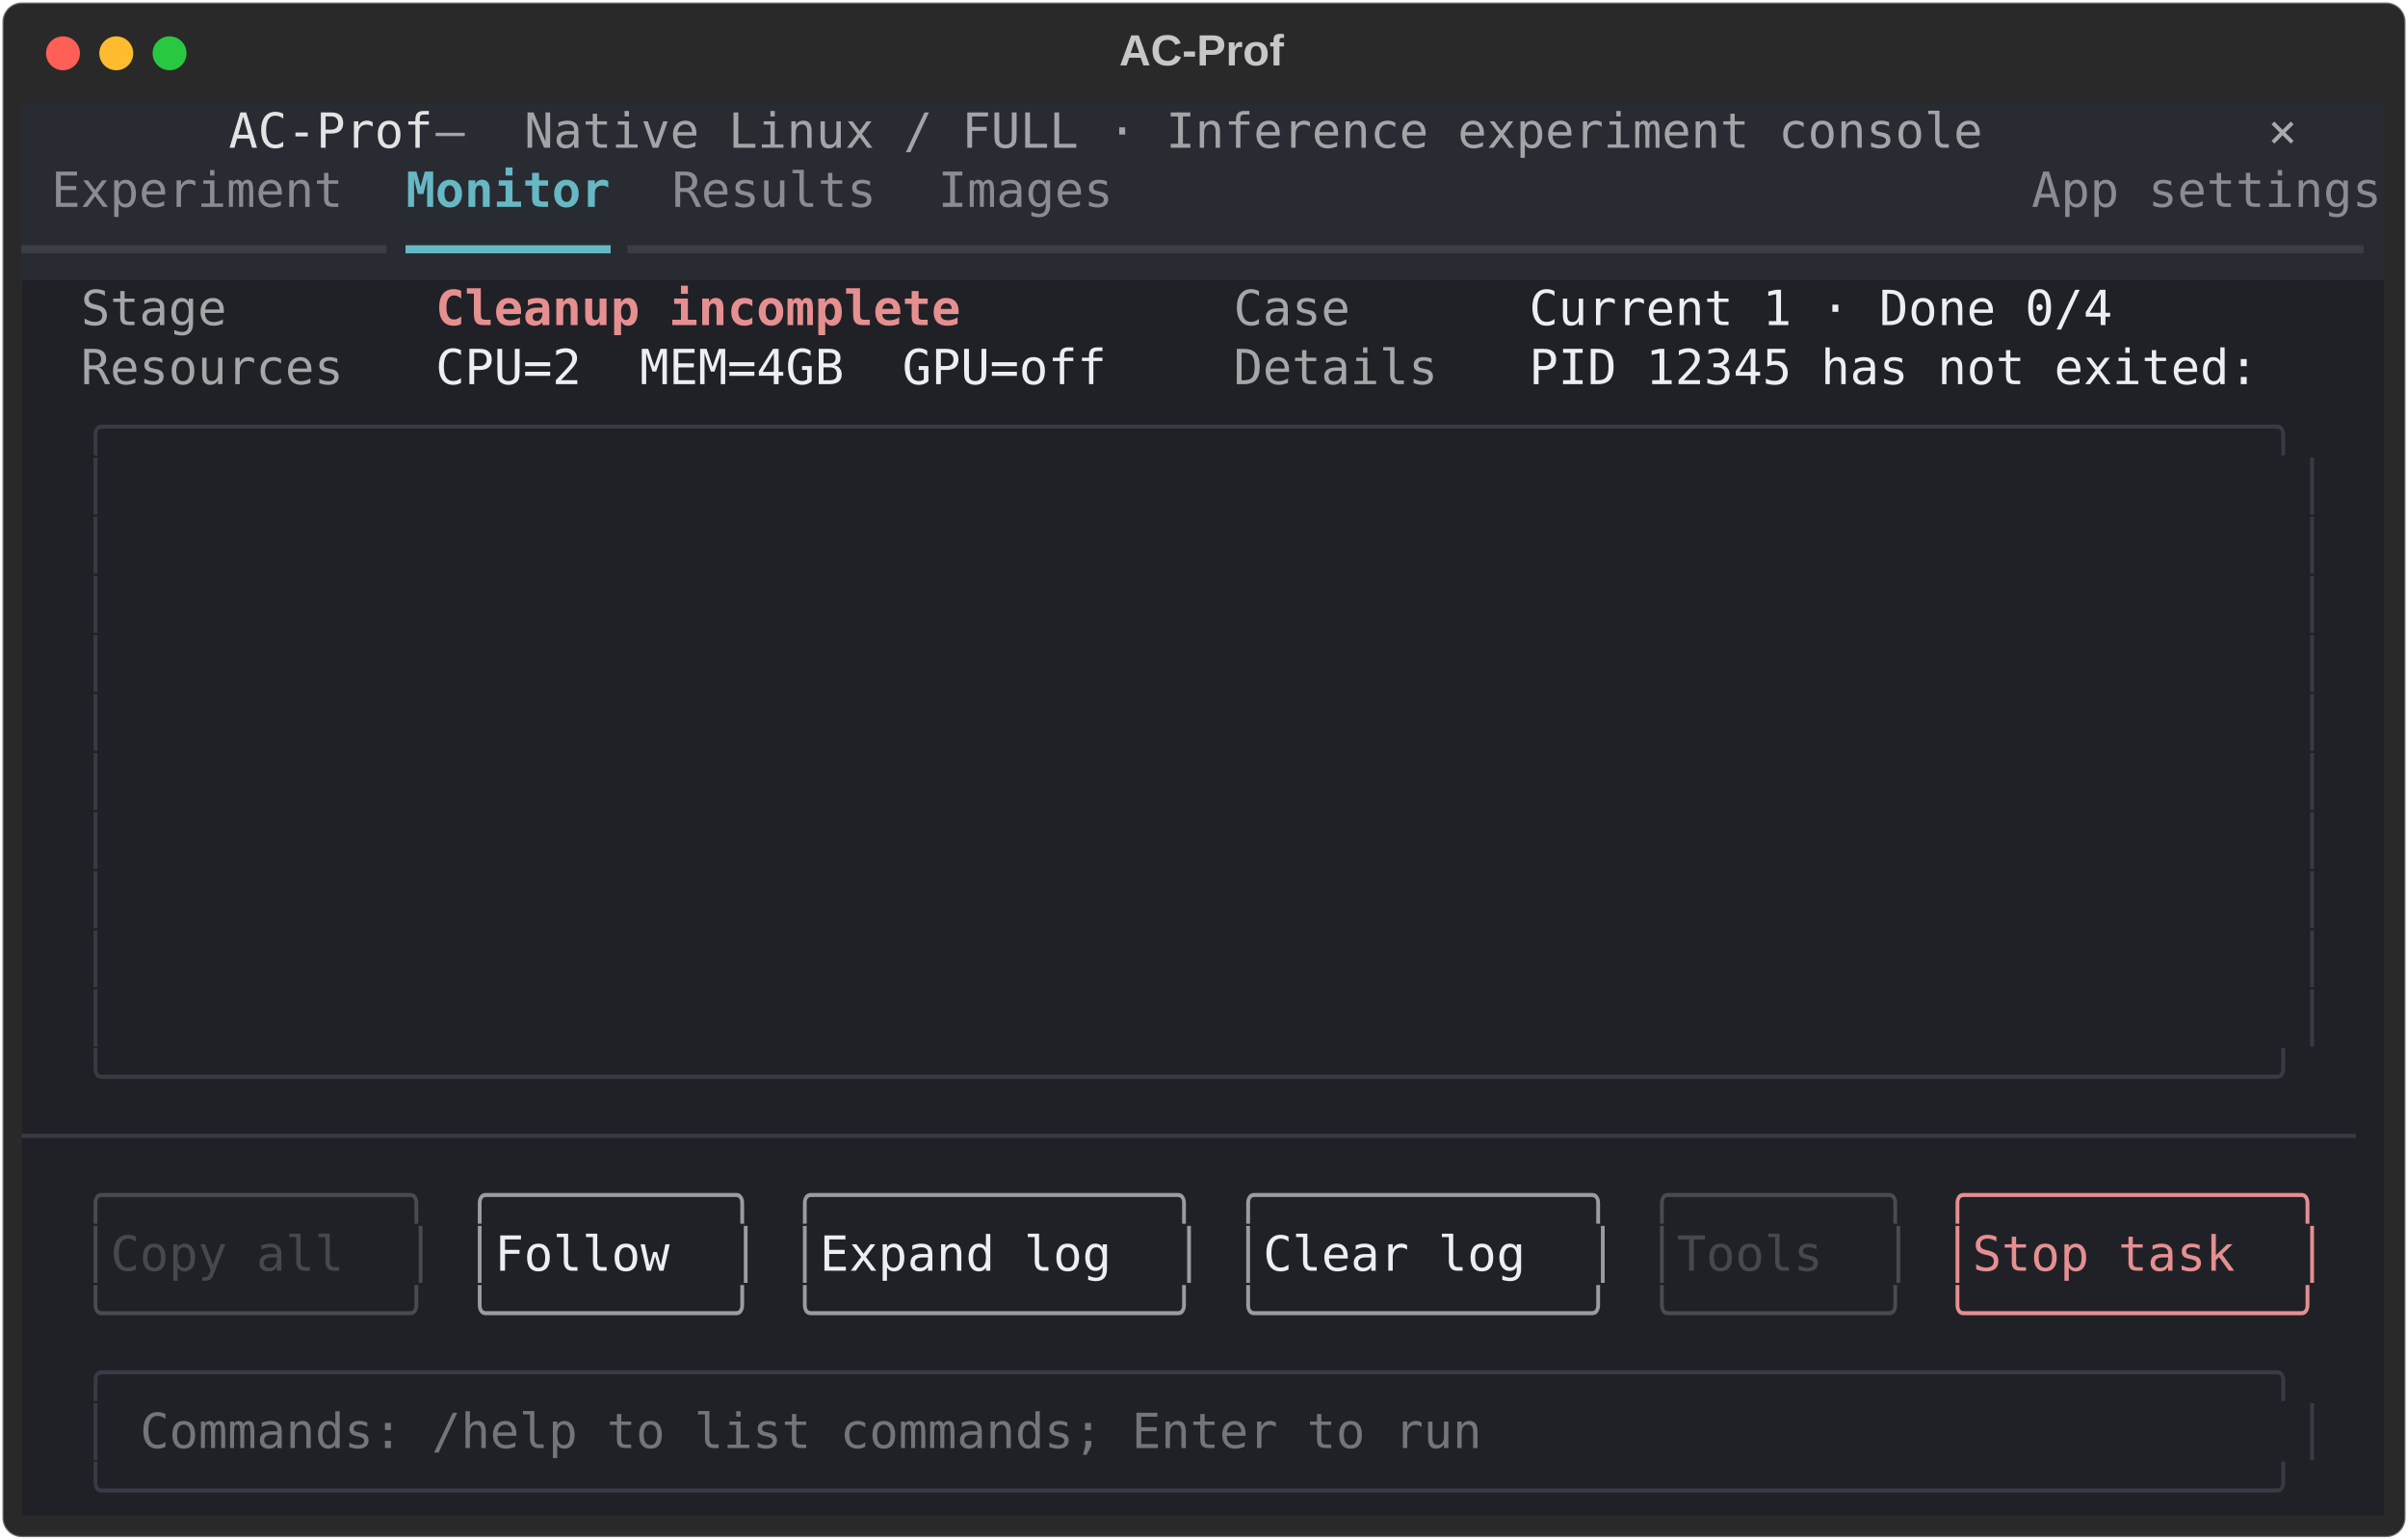
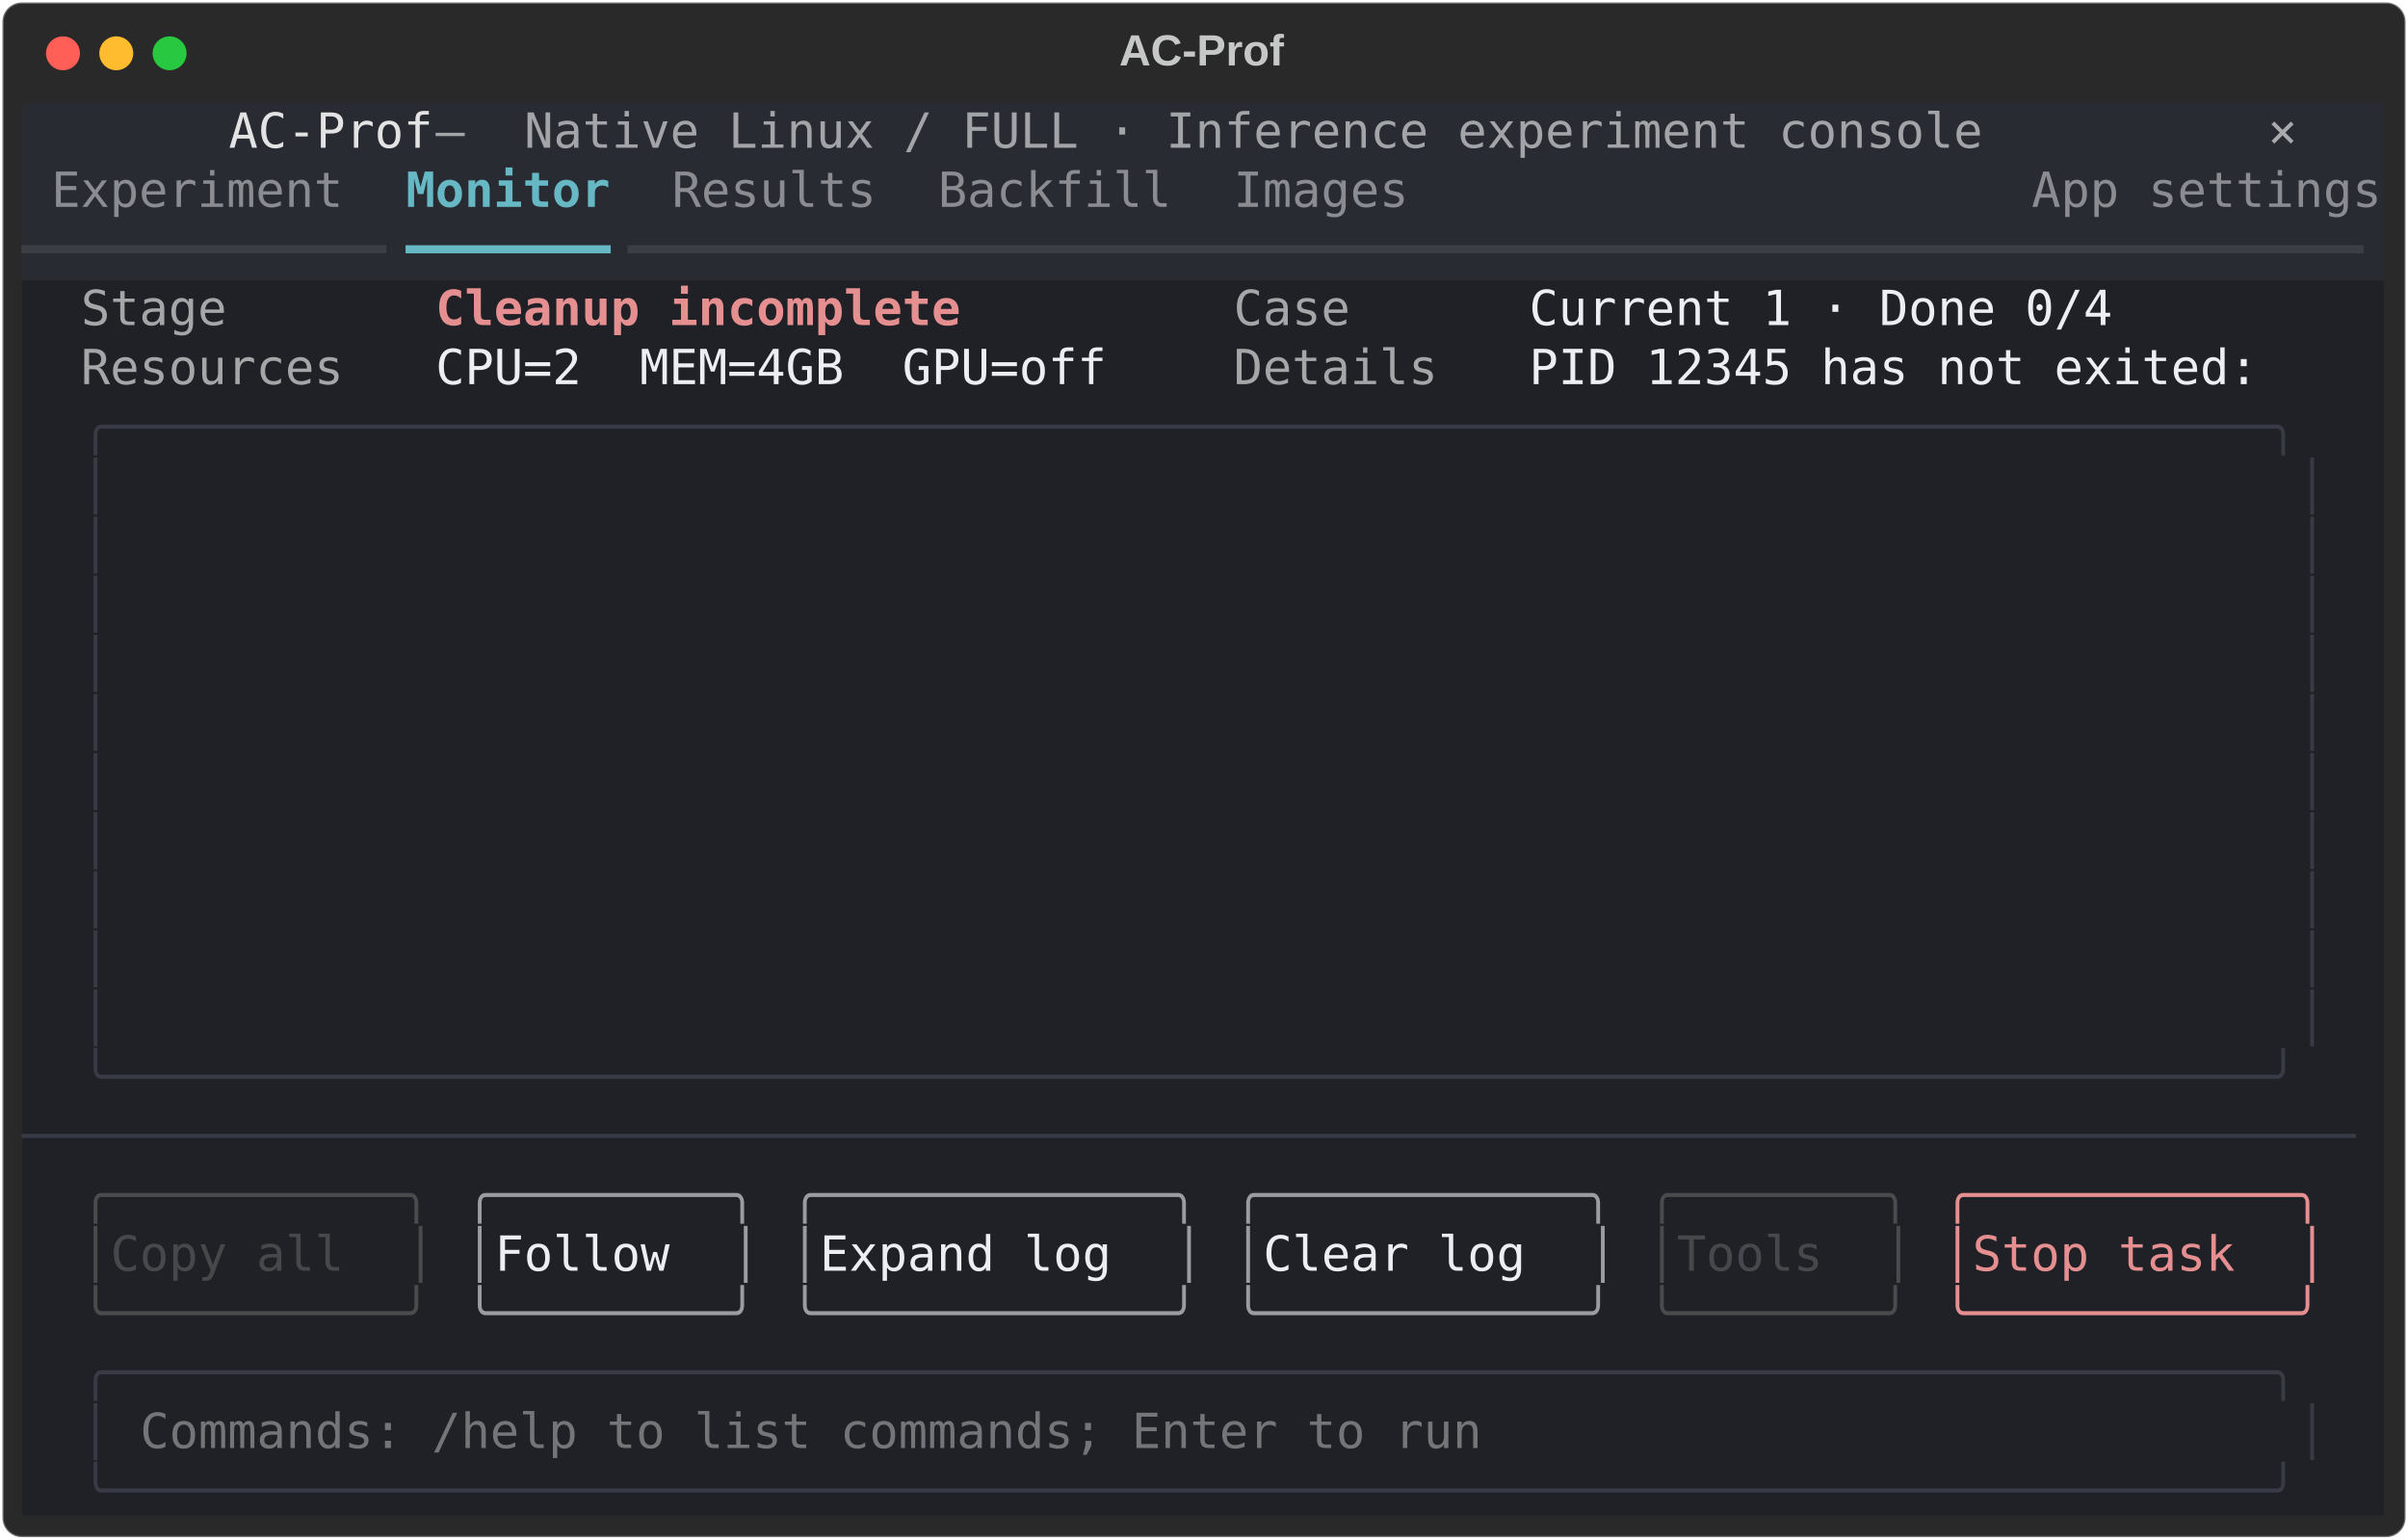
<svg xmlns="http://www.w3.org/2000/svg" class="rich-terminal" viewBox="0 0 994 635.6">
  <style>

    @font-face {
        font-family: "Fira Code";
        src: local("FiraCode-Regular"),
                url("https://cdnjs.cloudflare.com/ajax/libs/firacode/6.2.0/woff2/FiraCode-Regular.woff2") format("woff2"),
                url("https://cdnjs.cloudflare.com/ajax/libs/firacode/6.2.0/woff/FiraCode-Regular.woff") format("woff");
        font-style: normal;
        font-weight: 400;
    }
    @font-face {
        font-family: "Fira Code";
        src: local("FiraCode-Bold"),
                url("https://cdnjs.cloudflare.com/ajax/libs/firacode/6.2.0/woff2/FiraCode-Bold.woff2") format("woff2"),
                url("https://cdnjs.cloudflare.com/ajax/libs/firacode/6.2.0/woff/FiraCode-Bold.woff") format("woff");
        font-style: bold;
        font-weight: 700;
    }

    .terminal-matrix {
        font-family: Fira Code, monospace;
        font-size: 20px;
        line-height: 24.4px;
        font-variant-east-asian: full-width;
    }

    .terminal-title {
        font-size: 18px;
        font-weight: bold;
        font-family: arial;
    }

    .terminal-r1 { fill: #e3e3e4 }
.terminal-r2 { fill: #a3a4a7 }
.terminal-r3 { fill: #c5c8c6 }
.terminal-r4 { fill: #a9aaad }
.terminal-r5 { fill: #8a8c92 }
.terminal-r6 { fill: #66b8c4;font-weight: bold }
.terminal-r7 { fill: #3c3e45 }
.terminal-r8 { fill: #66b8c4 }
.terminal-r9 { fill: #a5a6a8 }
.terminal-r10 { fill: #e68f91;font-weight: bold }
.terminal-r11 { fill: #eceef3 }
.terminal-r12 { fill: #383b45 }
.terminal-r13 { fill: #4a4b4d }
.terminal-r14 { fill: #9a9ca1 }
.terminal-r15 { fill: #e68f91 }
.terminal-r16 { fill: #47484b }
.terminal-r17 { fill: #747578 }
    </style>
  <defs>
    <clipPath id="terminal-clip-terminal">
      <rect x="0" y="0" width="975.0" height="584.6" />
    </clipPath>
    <clipPath id="terminal-line-0">
      <rect x="0" y="1.5" width="976" height="24.65" />
    </clipPath>
    <clipPath id="terminal-line-1">
      <rect x="0" y="25.9" width="976" height="24.65" />
    </clipPath>
    <clipPath id="terminal-line-2">
      <rect x="0" y="50.3" width="976" height="24.65" />
    </clipPath>
    <clipPath id="terminal-line-3">
      <rect x="0" y="74.7" width="976" height="24.65" />
    </clipPath>
    <clipPath id="terminal-line-4">
      <rect x="0" y="99.1" width="976" height="24.65" />
    </clipPath>
    <clipPath id="terminal-line-5">
      <rect x="0" y="123.5" width="976" height="24.65" />
    </clipPath>
    <clipPath id="terminal-line-6">
      <rect x="0" y="147.9" width="976" height="24.65" />
    </clipPath>
    <clipPath id="terminal-line-7">
      <rect x="0" y="172.3" width="976" height="24.65" />
    </clipPath>
    <clipPath id="terminal-line-8">
      <rect x="0" y="196.7" width="976" height="24.65" />
    </clipPath>
    <clipPath id="terminal-line-9">
      <rect x="0" y="221.1" width="976" height="24.65" />
    </clipPath>
    <clipPath id="terminal-line-10">
      <rect x="0" y="245.5" width="976" height="24.65" />
    </clipPath>
    <clipPath id="terminal-line-11">
      <rect x="0" y="269.9" width="976" height="24.65" />
    </clipPath>
    <clipPath id="terminal-line-12">
      <rect x="0" y="294.3" width="976" height="24.65" />
    </clipPath>
    <clipPath id="terminal-line-13">
      <rect x="0" y="318.7" width="976" height="24.65" />
    </clipPath>
    <clipPath id="terminal-line-14">
      <rect x="0" y="343.1" width="976" height="24.65" />
    </clipPath>
    <clipPath id="terminal-line-15">
      <rect x="0" y="367.5" width="976" height="24.65" />
    </clipPath>
    <clipPath id="terminal-line-16">
      <rect x="0" y="391.9" width="976" height="24.65" />
    </clipPath>
    <clipPath id="terminal-line-17">
      <rect x="0" y="416.3" width="976" height="24.65" />
    </clipPath>
    <clipPath id="terminal-line-18">
      <rect x="0" y="440.7" width="976" height="24.65" />
    </clipPath>
    <clipPath id="terminal-line-19">
      <rect x="0" y="465.1" width="976" height="24.65" />
    </clipPath>
    <clipPath id="terminal-line-20">
      <rect x="0" y="489.5" width="976" height="24.65" />
    </clipPath>
    <clipPath id="terminal-line-21">
      <rect x="0" y="513.9" width="976" height="24.65" />
    </clipPath>
    <clipPath id="terminal-line-22">
      <rect x="0" y="538.3" width="976" height="24.65" />
    </clipPath>
  </defs>
  <rect fill="#292929" stroke="rgba(255,255,255,0.35)" stroke-width="1" x="1" y="1" width="992" height="633.6" rx="8" />
  <text class="terminal-title" fill="#c5c8c6" text-anchor="middle" x="496" y="27">AC-Prof</text>
  <g transform="translate(26,22)">
    <circle cx="0" cy="0" r="7" fill="#ff5f57" />
    <circle cx="22" cy="0" r="7" fill="#febc2e" />
    <circle cx="44" cy="0" r="7" fill="#28c840" />
  </g>
  <g transform="translate(9, 41)" clip-path="url(#terminal-clip-terminal)">
    <rect fill="#292b32" x="0" y="1.5" width="85.4" height="24.65" shape-rendering="crispEdges" />
    <rect fill="#292b32" x="85.4" y="1.5" width="85.4" height="24.65" shape-rendering="crispEdges" />
    <rect fill="#292b32" x="170.8" y="1.5" width="36.6" height="24.65" shape-rendering="crispEdges" />
    <rect fill="#292b32" x="207.4" y="1.5" width="610" height="24.65" shape-rendering="crispEdges" />
    <rect fill="#292b32" x="817.4" y="1.5" width="97.6" height="24.65" shape-rendering="crispEdges" />
    <rect fill="#292b32" x="915" y="1.5" width="12.2" height="24.65" shape-rendering="crispEdges" />
    <rect fill="#292b32" x="927.2" y="1.5" width="36.6" height="24.65" shape-rendering="crispEdges" />
    <rect fill="#292b32" x="963.8" y="1.5" width="12.2" height="24.65" shape-rendering="crispEdges" />
    <rect fill="#292b32" x="0" y="25.9" width="12.2" height="24.65" shape-rendering="crispEdges" />
    <rect fill="#292b32" x="12.2" y="25.9" width="122" height="24.65" shape-rendering="crispEdges" />
    <rect fill="#292b32" x="134.2" y="25.9" width="24.4" height="24.65" shape-rendering="crispEdges" />
    <rect fill="#292b32" x="158.6" y="25.9" width="85.4" height="24.65" shape-rendering="crispEdges" />
    <rect fill="#292b32" x="244" y="25.9" width="24.4" height="24.65" shape-rendering="crispEdges" />
    <rect fill="#292b32" x="268.4" y="25.9" width="85.4" height="24.65" shape-rendering="crispEdges" />
    <rect fill="#292b32" x="353.8" y="25.9" width="24.4" height="24.65" shape-rendering="crispEdges" />
-     <rect fill="#292b32" x="378.2" y="25.9" width="73.2" height="24.65" shape-rendering="crispEdges" />
-     <rect fill="#292b32" x="451.4" y="25.9" width="378.2" height="24.65" shape-rendering="crispEdges" />
+     <rect fill="#292b32" x="378.2" y="25.9" width="97.6" height="24.65" shape-rendering="crispEdges" />
+     <rect fill="#292b32" x="475.8" y="25.9" width="24.4" height="24.65" shape-rendering="crispEdges" />
+     <rect fill="#292b32" x="500.2" y="25.9" width="73.2" height="24.65" shape-rendering="crispEdges" />
+     <rect fill="#292b32" x="573.4" y="25.9" width="256.2" height="24.65" shape-rendering="crispEdges" />
    <rect fill="#292b32" x="829.6" y="25.9" width="146.4" height="24.65" shape-rendering="crispEdges" />
    <rect fill="#292b32" x="0" y="50.3" width="158.6" height="24.65" shape-rendering="crispEdges" />
    <rect fill="#292b32" x="158.6" y="50.3" width="85.4" height="24.65" shape-rendering="crispEdges" />
    <rect fill="#292b32" x="244" y="50.3" width="732" height="24.65" shape-rendering="crispEdges" />
    <rect fill="#202126" x="0" y="74.7" width="24.4" height="24.65" shape-rendering="crispEdges" />
    <rect fill="#202126" x="24.4" y="74.7" width="61" height="24.65" shape-rendering="crispEdges" />
    <rect fill="#202126" x="85.4" y="74.7" width="85.4" height="24.65" shape-rendering="crispEdges" />
    <rect fill="#202126" x="170.8" y="74.7" width="219.6" height="24.65" shape-rendering="crispEdges" />
    <rect fill="#202126" x="390.4" y="74.7" width="109.8" height="24.65" shape-rendering="crispEdges" />
    <rect fill="#202126" x="500.2" y="74.7" width="48.8" height="24.65" shape-rendering="crispEdges" />
    <rect fill="#202126" x="549" y="74.7" width="73.2" height="24.65" shape-rendering="crispEdges" />
    <rect fill="#202126" x="622.2" y="74.7" width="244" height="24.65" shape-rendering="crispEdges" />
    <rect fill="#202126" x="866.2" y="74.7" width="109.8" height="24.65" shape-rendering="crispEdges" />
    <rect fill="#202126" x="0" y="99.1" width="24.4" height="24.65" shape-rendering="crispEdges" />
    <rect fill="#202126" x="24.4" y="99.1" width="109.8" height="24.65" shape-rendering="crispEdges" />
    <rect fill="#202126" x="134.2" y="99.1" width="36.6" height="24.65" shape-rendering="crispEdges" />
    <rect fill="#202126" x="170.8" y="99.1" width="280.6" height="24.65" shape-rendering="crispEdges" />
    <rect fill="#202126" x="451.4" y="99.1" width="48.8" height="24.65" shape-rendering="crispEdges" />
    <rect fill="#202126" x="500.2" y="99.1" width="85.4" height="24.65" shape-rendering="crispEdges" />
    <rect fill="#202126" x="585.6" y="99.1" width="36.6" height="24.65" shape-rendering="crispEdges" />
    <rect fill="#202126" x="622.2" y="99.1" width="305" height="24.65" shape-rendering="crispEdges" />
    <rect fill="#202126" x="927.2" y="99.1" width="48.8" height="24.65" shape-rendering="crispEdges" />
    <rect fill="#202126" x="0" y="123.5" width="24.4" height="24.65" shape-rendering="crispEdges" />
    <rect fill="#202126" x="24.4" y="123.5" width="927.2" height="24.65" shape-rendering="crispEdges" />
    <rect fill="#202126" x="951.6" y="123.5" width="24.4" height="24.65" shape-rendering="crispEdges" />
    <rect fill="#202126" x="0" y="147.9" width="24.4" height="24.65" shape-rendering="crispEdges" />
    <rect fill="#202126" x="24.4" y="147.9" width="12.2" height="24.65" shape-rendering="crispEdges" />
    <rect fill="#202126" x="36.6" y="147.9" width="12.2" height="24.65" shape-rendering="crispEdges" />
    <rect fill="#202126" x="48.8" y="147.9" width="878.4" height="24.65" shape-rendering="crispEdges" />
    <rect fill="#202126" x="927.2" y="147.9" width="12.2" height="24.65" shape-rendering="crispEdges" />
    <rect fill="#202126" x="939.4" y="147.9" width="12.2" height="24.65" shape-rendering="crispEdges" />
    <rect fill="#202126" x="951.6" y="147.9" width="24.4" height="24.65" shape-rendering="crispEdges" />
    <rect fill="#202126" x="0" y="172.3" width="24.4" height="24.65" shape-rendering="crispEdges" />
    <rect fill="#202126" x="24.4" y="172.3" width="12.2" height="24.65" shape-rendering="crispEdges" />
    <rect fill="#202126" x="36.6" y="172.3" width="12.2" height="24.65" shape-rendering="crispEdges" />
    <rect fill="#202126" x="48.8" y="172.3" width="878.4" height="24.65" shape-rendering="crispEdges" />
    <rect fill="#202126" x="927.2" y="172.3" width="12.2" height="24.65" shape-rendering="crispEdges" />
    <rect fill="#202126" x="939.4" y="172.3" width="12.2" height="24.65" shape-rendering="crispEdges" />
    <rect fill="#202126" x="951.6" y="172.3" width="24.4" height="24.65" shape-rendering="crispEdges" />
    <rect fill="#202126" x="0" y="196.7" width="24.4" height="24.65" shape-rendering="crispEdges" />
    <rect fill="#202126" x="24.4" y="196.7" width="12.2" height="24.65" shape-rendering="crispEdges" />
    <rect fill="#202126" x="36.6" y="196.7" width="12.2" height="24.65" shape-rendering="crispEdges" />
    <rect fill="#202126" x="48.8" y="196.7" width="878.4" height="24.65" shape-rendering="crispEdges" />
    <rect fill="#202126" x="927.2" y="196.7" width="12.2" height="24.65" shape-rendering="crispEdges" />
    <rect fill="#202126" x="939.4" y="196.7" width="12.2" height="24.65" shape-rendering="crispEdges" />
    <rect fill="#202126" x="951.6" y="196.7" width="24.4" height="24.65" shape-rendering="crispEdges" />
    <rect fill="#202126" x="0" y="221.1" width="24.4" height="24.65" shape-rendering="crispEdges" />
    <rect fill="#202126" x="24.4" y="221.1" width="12.2" height="24.65" shape-rendering="crispEdges" />
    <rect fill="#202126" x="36.6" y="221.1" width="12.2" height="24.65" shape-rendering="crispEdges" />
    <rect fill="#202126" x="48.8" y="221.1" width="878.4" height="24.65" shape-rendering="crispEdges" />
    <rect fill="#202126" x="927.2" y="221.1" width="12.2" height="24.65" shape-rendering="crispEdges" />
    <rect fill="#202126" x="939.4" y="221.1" width="12.2" height="24.65" shape-rendering="crispEdges" />
    <rect fill="#202126" x="951.6" y="221.1" width="24.4" height="24.65" shape-rendering="crispEdges" />
    <rect fill="#202126" x="0" y="245.5" width="24.4" height="24.65" shape-rendering="crispEdges" />
    <rect fill="#202126" x="24.4" y="245.5" width="12.2" height="24.65" shape-rendering="crispEdges" />
    <rect fill="#202126" x="36.6" y="245.5" width="12.2" height="24.65" shape-rendering="crispEdges" />
    <rect fill="#202126" x="48.8" y="245.5" width="878.4" height="24.65" shape-rendering="crispEdges" />
    <rect fill="#202126" x="927.2" y="245.5" width="12.2" height="24.65" shape-rendering="crispEdges" />
    <rect fill="#202126" x="939.4" y="245.5" width="12.2" height="24.65" shape-rendering="crispEdges" />
    <rect fill="#202126" x="951.6" y="245.5" width="24.4" height="24.65" shape-rendering="crispEdges" />
    <rect fill="#202126" x="0" y="269.9" width="24.4" height="24.65" shape-rendering="crispEdges" />
    <rect fill="#202126" x="24.4" y="269.9" width="12.2" height="24.65" shape-rendering="crispEdges" />
    <rect fill="#202126" x="36.6" y="269.9" width="12.2" height="24.65" shape-rendering="crispEdges" />
    <rect fill="#202126" x="48.8" y="269.9" width="878.4" height="24.65" shape-rendering="crispEdges" />
    <rect fill="#202126" x="927.2" y="269.9" width="12.2" height="24.65" shape-rendering="crispEdges" />
    <rect fill="#202126" x="939.4" y="269.9" width="12.2" height="24.65" shape-rendering="crispEdges" />
    <rect fill="#202126" x="951.6" y="269.9" width="24.4" height="24.65" shape-rendering="crispEdges" />
    <rect fill="#202126" x="0" y="294.3" width="24.4" height="24.65" shape-rendering="crispEdges" />
    <rect fill="#202126" x="24.4" y="294.3" width="12.2" height="24.65" shape-rendering="crispEdges" />
    <rect fill="#202126" x="36.6" y="294.3" width="12.2" height="24.65" shape-rendering="crispEdges" />
    <rect fill="#202126" x="48.8" y="294.3" width="878.4" height="24.65" shape-rendering="crispEdges" />
    <rect fill="#202126" x="927.2" y="294.3" width="12.2" height="24.65" shape-rendering="crispEdges" />
    <rect fill="#202126" x="939.4" y="294.3" width="12.2" height="24.65" shape-rendering="crispEdges" />
    <rect fill="#202126" x="951.6" y="294.3" width="24.4" height="24.65" shape-rendering="crispEdges" />
    <rect fill="#202126" x="0" y="318.7" width="24.4" height="24.65" shape-rendering="crispEdges" />
    <rect fill="#202126" x="24.4" y="318.7" width="12.2" height="24.65" shape-rendering="crispEdges" />
    <rect fill="#202126" x="36.6" y="318.7" width="12.2" height="24.65" shape-rendering="crispEdges" />
    <rect fill="#202126" x="48.8" y="318.7" width="878.4" height="24.65" shape-rendering="crispEdges" />
    <rect fill="#202126" x="927.2" y="318.7" width="12.2" height="24.65" shape-rendering="crispEdges" />
    <rect fill="#202126" x="939.4" y="318.7" width="12.2" height="24.65" shape-rendering="crispEdges" />
    <rect fill="#202126" x="951.6" y="318.7" width="24.4" height="24.65" shape-rendering="crispEdges" />
    <rect fill="#202126" x="0" y="343.1" width="24.4" height="24.65" shape-rendering="crispEdges" />
    <rect fill="#202126" x="24.4" y="343.1" width="12.2" height="24.65" shape-rendering="crispEdges" />
    <rect fill="#202126" x="36.6" y="343.1" width="12.2" height="24.65" shape-rendering="crispEdges" />
    <rect fill="#202126" x="48.8" y="343.1" width="878.4" height="24.65" shape-rendering="crispEdges" />
    <rect fill="#202126" x="927.2" y="343.1" width="12.2" height="24.65" shape-rendering="crispEdges" />
    <rect fill="#202126" x="939.4" y="343.1" width="12.2" height="24.65" shape-rendering="crispEdges" />
    <rect fill="#202126" x="951.6" y="343.1" width="24.4" height="24.65" shape-rendering="crispEdges" />
    <rect fill="#202126" x="0" y="367.5" width="24.4" height="24.65" shape-rendering="crispEdges" />
    <rect fill="#202126" x="24.4" y="367.5" width="12.2" height="24.65" shape-rendering="crispEdges" />
    <rect fill="#202126" x="36.6" y="367.5" width="12.2" height="24.65" shape-rendering="crispEdges" />
    <rect fill="#202126" x="48.8" y="367.5" width="878.4" height="24.65" shape-rendering="crispEdges" />
    <rect fill="#202126" x="927.2" y="367.5" width="12.2" height="24.65" shape-rendering="crispEdges" />
    <rect fill="#202126" x="939.4" y="367.5" width="12.2" height="24.65" shape-rendering="crispEdges" />
    <rect fill="#202126" x="951.6" y="367.5" width="24.4" height="24.65" shape-rendering="crispEdges" />
    <rect fill="#202126" x="0" y="391.9" width="24.4" height="24.65" shape-rendering="crispEdges" />
    <rect fill="#202126" x="24.4" y="391.9" width="927.2" height="24.65" shape-rendering="crispEdges" />
    <rect fill="#202126" x="951.6" y="391.9" width="24.4" height="24.65" shape-rendering="crispEdges" />
    <rect fill="#202126" x="0" y="416.3" width="976" height="24.65" shape-rendering="crispEdges" />
    <rect fill="#202126" x="0" y="440.7" width="24.4" height="24.65" shape-rendering="crispEdges" />
    <rect fill="#202126" x="24.4" y="440.7" width="146.4" height="24.65" shape-rendering="crispEdges" />
    <rect fill="#202126" x="170.8" y="440.7" width="12.2" height="24.65" shape-rendering="crispEdges" />
    <rect fill="#202126" x="183" y="440.7" width="122" height="24.65" shape-rendering="crispEdges" />
    <rect fill="#202126" x="305" y="440.7" width="12.2" height="24.65" shape-rendering="crispEdges" />
    <rect fill="#202126" x="317.2" y="440.7" width="170.8" height="24.65" shape-rendering="crispEdges" />
    <rect fill="#202126" x="488" y="440.7" width="12.2" height="24.65" shape-rendering="crispEdges" />
    <rect fill="#202126" x="500.2" y="440.7" width="158.6" height="24.65" shape-rendering="crispEdges" />
    <rect fill="#202126" x="658.8" y="440.7" width="12.2" height="24.65" shape-rendering="crispEdges" />
    <rect fill="#202126" x="671" y="440.7" width="109.8" height="24.65" shape-rendering="crispEdges" />
    <rect fill="#202126" x="780.8" y="440.7" width="12.2" height="24.65" shape-rendering="crispEdges" />
    <rect fill="#202126" x="793" y="440.7" width="158.6" height="24.65" shape-rendering="crispEdges" />
    <rect fill="#202126" x="951.6" y="440.7" width="24.4" height="24.65" shape-rendering="crispEdges" />
    <rect fill="#202126" x="0" y="465.1" width="24.4" height="24.65" shape-rendering="crispEdges" />
    <rect fill="#202126" x="24.4" y="465.1" width="12.2" height="24.65" shape-rendering="crispEdges" />
    <rect fill="#202126" x="36.6" y="465.1" width="122" height="24.65" shape-rendering="crispEdges" />
    <rect fill="#202126" x="158.6" y="465.1" width="12.2" height="24.65" shape-rendering="crispEdges" />
    <rect fill="#202126" x="170.8" y="465.1" width="12.2" height="24.65" shape-rendering="crispEdges" />
    <rect fill="#202126" x="183" y="465.1" width="12.2" height="24.65" shape-rendering="crispEdges" />
    <rect fill="#202126" x="195.2" y="465.1" width="97.6" height="24.65" shape-rendering="crispEdges" />
    <rect fill="#202126" x="292.8" y="465.1" width="12.2" height="24.65" shape-rendering="crispEdges" />
    <rect fill="#202126" x="305" y="465.1" width="12.2" height="24.65" shape-rendering="crispEdges" />
    <rect fill="#202126" x="317.2" y="465.1" width="12.2" height="24.65" shape-rendering="crispEdges" />
    <rect fill="#202126" x="329.4" y="465.1" width="146.4" height="24.65" shape-rendering="crispEdges" />
    <rect fill="#202126" x="475.8" y="465.1" width="12.2" height="24.65" shape-rendering="crispEdges" />
    <rect fill="#202126" x="488" y="465.1" width="12.2" height="24.65" shape-rendering="crispEdges" />
    <rect fill="#202126" x="500.2" y="465.1" width="12.2" height="24.65" shape-rendering="crispEdges" />
    <rect fill="#202126" x="512.4" y="465.1" width="134.2" height="24.65" shape-rendering="crispEdges" />
    <rect fill="#202126" x="646.6" y="465.1" width="12.2" height="24.65" shape-rendering="crispEdges" />
    <rect fill="#202126" x="658.8" y="465.1" width="12.2" height="24.65" shape-rendering="crispEdges" />
    <rect fill="#202126" x="671" y="465.1" width="12.2" height="24.65" shape-rendering="crispEdges" />
    <rect fill="#202126" x="683.2" y="465.1" width="85.4" height="24.65" shape-rendering="crispEdges" />
    <rect fill="#202126" x="768.6" y="465.1" width="12.2" height="24.65" shape-rendering="crispEdges" />
    <rect fill="#202126" x="780.8" y="465.1" width="12.2" height="24.65" shape-rendering="crispEdges" />
    <rect fill="#202126" x="793" y="465.1" width="12.2" height="24.65" shape-rendering="crispEdges" />
    <rect fill="#202126" x="805.2" y="465.1" width="134.2" height="24.65" shape-rendering="crispEdges" />
    <rect fill="#202126" x="939.4" y="465.1" width="12.2" height="24.65" shape-rendering="crispEdges" />
    <rect fill="#202126" x="951.6" y="465.1" width="24.4" height="24.65" shape-rendering="crispEdges" />
    <rect fill="#202126" x="0" y="489.5" width="24.4" height="24.65" shape-rendering="crispEdges" />
    <rect fill="#202126" x="24.4" y="489.5" width="146.4" height="24.65" shape-rendering="crispEdges" />
    <rect fill="#202126" x="170.8" y="489.5" width="12.2" height="24.65" shape-rendering="crispEdges" />
    <rect fill="#202126" x="183" y="489.5" width="122" height="24.65" shape-rendering="crispEdges" />
    <rect fill="#202126" x="305" y="489.5" width="12.2" height="24.65" shape-rendering="crispEdges" />
    <rect fill="#202126" x="317.2" y="489.5" width="170.8" height="24.65" shape-rendering="crispEdges" />
    <rect fill="#202126" x="488" y="489.5" width="12.2" height="24.65" shape-rendering="crispEdges" />
    <rect fill="#202126" x="500.2" y="489.5" width="158.6" height="24.65" shape-rendering="crispEdges" />
    <rect fill="#202126" x="658.8" y="489.5" width="12.2" height="24.65" shape-rendering="crispEdges" />
    <rect fill="#202126" x="671" y="489.5" width="109.8" height="24.65" shape-rendering="crispEdges" />
    <rect fill="#202126" x="780.8" y="489.5" width="12.2" height="24.65" shape-rendering="crispEdges" />
    <rect fill="#202126" x="793" y="489.5" width="158.6" height="24.65" shape-rendering="crispEdges" />
    <rect fill="#202126" x="951.6" y="489.5" width="24.4" height="24.65" shape-rendering="crispEdges" />
    <rect fill="#202126" x="0" y="513.9" width="24.4" height="24.65" shape-rendering="crispEdges" />
    <rect fill="#202126" x="24.4" y="513.9" width="927.2" height="24.65" shape-rendering="crispEdges" />
    <rect fill="#202126" x="951.6" y="513.9" width="24.4" height="24.65" shape-rendering="crispEdges" />
    <rect fill="#202126" x="0" y="538.3" width="24.4" height="24.65" shape-rendering="crispEdges" />
    <rect fill="#202126" x="24.4" y="538.3" width="12.2" height="24.65" shape-rendering="crispEdges" />
    <rect fill="#202126" x="36.6" y="538.3" width="12.2" height="24.65" shape-rendering="crispEdges" />
    <rect fill="#202126" x="48.8" y="538.3" width="561.2" height="24.65" shape-rendering="crispEdges" />
    <rect fill="#202126" x="610" y="538.3" width="317.2" height="24.65" shape-rendering="crispEdges" />
    <rect fill="#202126" x="927.2" y="538.3" width="12.2" height="24.65" shape-rendering="crispEdges" />
    <rect fill="#202126" x="939.4" y="538.3" width="12.2" height="24.65" shape-rendering="crispEdges" />
    <rect fill="#202126" x="951.6" y="538.3" width="24.4" height="24.65" shape-rendering="crispEdges" />
    <rect fill="#202126" x="0" y="562.7" width="24.4" height="24.65" shape-rendering="crispEdges" />
    <rect fill="#202126" x="24.4" y="562.7" width="927.2" height="24.65" shape-rendering="crispEdges" />
    <rect fill="#202126" x="951.6" y="562.7" width="24.4" height="24.65" shape-rendering="crispEdges" />
    <g class="terminal-matrix">
      <text class="terminal-r1" x="85.4" y="20" textLength="85.4" clip-path="url(#terminal-line-0)">AC-Prof</text>
      <text class="terminal-r2" x="170.8" y="20" textLength="36.6" clip-path="url(#terminal-line-0)"> — </text>
      <text class="terminal-r2" x="207.4" y="20" textLength="610" clip-path="url(#terminal-line-0)">Native Linux / FULL · Inference experiment console</text>
      <text class="terminal-r4" x="927.2" y="20" textLength="36.6" clip-path="url(#terminal-line-0)"> × </text>
      <text class="terminal-r3" x="976" y="20" textLength="12.2" clip-path="url(#terminal-line-0)">
</text>
      <text class="terminal-r5" x="12.2" y="44.4" textLength="122" clip-path="url(#terminal-line-1)">Experiment</text>
      <text class="terminal-r6" x="158.6" y="44.4" textLength="85.4" clip-path="url(#terminal-line-1)">Monitor</text>
      <text class="terminal-r5" x="268.4" y="44.4" textLength="85.4" clip-path="url(#terminal-line-1)">Results</text>
-       <text class="terminal-r5" x="378.2" y="44.4" textLength="73.2" clip-path="url(#terminal-line-1)">Images</text>
+       <text class="terminal-r5" x="378.2" y="44.4" textLength="97.6" clip-path="url(#terminal-line-1)">Backfill</text>
+       <text class="terminal-r5" x="500.2" y="44.4" textLength="73.2" clip-path="url(#terminal-line-1)">Images</text>
      <text class="terminal-r5" x="829.6" y="44.4" textLength="146.4" clip-path="url(#terminal-line-1)">App settings</text>
      <text class="terminal-r3" x="976" y="44.4" textLength="12.2" clip-path="url(#terminal-line-1)">
</text>
      <text class="terminal-r7" x="0" y="68.8" textLength="158.6" clip-path="url(#terminal-line-2)">━━━━━━━━━━━━╸</text>
      <text class="terminal-r8" x="158.6" y="68.8" textLength="85.4" clip-path="url(#terminal-line-2)">━━━━━━━</text>
      <text class="terminal-r7" x="244" y="68.8" textLength="732" clip-path="url(#terminal-line-2)">╺━━━━━━━━━━━━━━━━━━━━━━━━━━━━━━━━━━━━━━━━━━━━━━━━━━━━━━━━━━━</text>
      <text class="terminal-r3" x="976" y="68.8" textLength="12.2" clip-path="url(#terminal-line-2)">
</text>
      <text class="terminal-r9" x="24.4" y="93.2" textLength="61" clip-path="url(#terminal-line-3)">Stage</text>
      <text class="terminal-r10" x="170.8" y="93.2" textLength="219.6" clip-path="url(#terminal-line-3)">Cleanup incomplete</text>
      <text class="terminal-r9" x="500.2" y="93.2" textLength="48.8" clip-path="url(#terminal-line-3)">Case</text>
      <text class="terminal-r11" x="622.2" y="93.2" textLength="244" clip-path="url(#terminal-line-3)">Current 1 · Done 0/4</text>
      <text class="terminal-r3" x="976" y="93.2" textLength="12.2" clip-path="url(#terminal-line-3)">
</text>
      <text class="terminal-r9" x="24.4" y="117.6" textLength="109.8" clip-path="url(#terminal-line-4)">Resources</text>
      <text class="terminal-r11" x="170.8" y="117.6" textLength="280.6" clip-path="url(#terminal-line-4)">CPU=2  MEM=4GB  GPU=off</text>
      <text class="terminal-r9" x="500.2" y="117.6" textLength="85.4" clip-path="url(#terminal-line-4)">Details</text>
      <text class="terminal-r11" x="622.2" y="117.6" textLength="305" clip-path="url(#terminal-line-4)">PID 12345 has not exited:</text>
      <text class="terminal-r3" x="976" y="117.6" textLength="12.2" clip-path="url(#terminal-line-4)">
</text>
      <text class="terminal-r12" x="24.4" y="142" textLength="927.2" clip-path="url(#terminal-line-5)">╭──────────────────────────────────────────────────────────────────────────╮</text>
      <text class="terminal-r3" x="976" y="142" textLength="12.2" clip-path="url(#terminal-line-5)">
</text>
      <text class="terminal-r12" x="24.4" y="166.4" textLength="12.2" clip-path="url(#terminal-line-6)">│</text>
      <text class="terminal-r12" x="939.4" y="166.4" textLength="12.2" clip-path="url(#terminal-line-6)">│</text>
      <text class="terminal-r3" x="976" y="166.4" textLength="12.2" clip-path="url(#terminal-line-6)">
</text>
      <text class="terminal-r12" x="24.4" y="190.8" textLength="12.2" clip-path="url(#terminal-line-7)">│</text>
      <text class="terminal-r12" x="939.4" y="190.8" textLength="12.2" clip-path="url(#terminal-line-7)">│</text>
      <text class="terminal-r3" x="976" y="190.8" textLength="12.2" clip-path="url(#terminal-line-7)">
</text>
      <text class="terminal-r12" x="24.4" y="215.2" textLength="12.2" clip-path="url(#terminal-line-8)">│</text>
      <text class="terminal-r12" x="939.4" y="215.2" textLength="12.2" clip-path="url(#terminal-line-8)">│</text>
      <text class="terminal-r3" x="976" y="215.2" textLength="12.2" clip-path="url(#terminal-line-8)">
</text>
      <text class="terminal-r12" x="24.4" y="239.6" textLength="12.2" clip-path="url(#terminal-line-9)">│</text>
      <text class="terminal-r12" x="939.4" y="239.6" textLength="12.2" clip-path="url(#terminal-line-9)">│</text>
      <text class="terminal-r3" x="976" y="239.6" textLength="12.2" clip-path="url(#terminal-line-9)">
</text>
      <text class="terminal-r12" x="24.4" y="264" textLength="12.2" clip-path="url(#terminal-line-10)">│</text>
      <text class="terminal-r12" x="939.4" y="264" textLength="12.2" clip-path="url(#terminal-line-10)">│</text>
      <text class="terminal-r3" x="976" y="264" textLength="12.2" clip-path="url(#terminal-line-10)">
</text>
      <text class="terminal-r12" x="24.4" y="288.4" textLength="12.2" clip-path="url(#terminal-line-11)">│</text>
      <text class="terminal-r12" x="939.4" y="288.4" textLength="12.2" clip-path="url(#terminal-line-11)">│</text>
      <text class="terminal-r3" x="976" y="288.4" textLength="12.2" clip-path="url(#terminal-line-11)">
</text>
      <text class="terminal-r12" x="24.4" y="312.8" textLength="12.2" clip-path="url(#terminal-line-12)">│</text>
      <text class="terminal-r12" x="939.4" y="312.8" textLength="12.2" clip-path="url(#terminal-line-12)">│</text>
      <text class="terminal-r3" x="976" y="312.8" textLength="12.2" clip-path="url(#terminal-line-12)">
</text>
      <text class="terminal-r12" x="24.4" y="337.2" textLength="12.2" clip-path="url(#terminal-line-13)">│</text>
      <text class="terminal-r12" x="939.4" y="337.2" textLength="12.2" clip-path="url(#terminal-line-13)">│</text>
      <text class="terminal-r3" x="976" y="337.2" textLength="12.2" clip-path="url(#terminal-line-13)">
</text>
      <text class="terminal-r12" x="24.4" y="361.6" textLength="12.2" clip-path="url(#terminal-line-14)">│</text>
      <text class="terminal-r12" x="939.4" y="361.6" textLength="12.2" clip-path="url(#terminal-line-14)">│</text>
      <text class="terminal-r3" x="976" y="361.6" textLength="12.2" clip-path="url(#terminal-line-14)">
</text>
      <text class="terminal-r12" x="24.4" y="386" textLength="12.2" clip-path="url(#terminal-line-15)">│</text>
      <text class="terminal-r12" x="939.4" y="386" textLength="12.2" clip-path="url(#terminal-line-15)">│</text>
      <text class="terminal-r3" x="976" y="386" textLength="12.2" clip-path="url(#terminal-line-15)">
</text>
      <text class="terminal-r12" x="24.4" y="410.4" textLength="927.2" clip-path="url(#terminal-line-16)">╰──────────────────────────────────────────────────────────────────────────╯</text>
      <text class="terminal-r3" x="976" y="410.4" textLength="12.2" clip-path="url(#terminal-line-16)">
</text>
      <text class="terminal-r12" x="0" y="434.8" textLength="976" clip-path="url(#terminal-line-17)">────────────────────────────────────────────────────────────────────────────────</text>
      <text class="terminal-r3" x="976" y="434.8" textLength="12.2" clip-path="url(#terminal-line-17)">
</text>
      <text class="terminal-r13" x="24.4" y="459.2" textLength="146.4" clip-path="url(#terminal-line-18)">╭──────────╮</text>
      <text class="terminal-r14" x="183" y="459.2" textLength="122" clip-path="url(#terminal-line-18)">╭────────╮</text>
      <text class="terminal-r14" x="317.2" y="459.2" textLength="170.8" clip-path="url(#terminal-line-18)">╭────────────╮</text>
      <text class="terminal-r14" x="500.2" y="459.2" textLength="158.6" clip-path="url(#terminal-line-18)">╭───────────╮</text>
      <text class="terminal-r13" x="671" y="459.2" textLength="109.8" clip-path="url(#terminal-line-18)">╭───────╮</text>
      <text class="terminal-r15" x="793" y="459.2" textLength="158.6" clip-path="url(#terminal-line-18)">╭───────────╮</text>
      <text class="terminal-r3" x="976" y="459.2" textLength="12.2" clip-path="url(#terminal-line-18)">
</text>
      <text class="terminal-r13" x="24.4" y="483.6" textLength="12.2" clip-path="url(#terminal-line-19)">│</text>
      <text class="terminal-r16" x="36.6" y="483.6" textLength="122" clip-path="url(#terminal-line-19)"> Copy all </text>
      <text class="terminal-r13" x="158.6" y="483.6" textLength="12.2" clip-path="url(#terminal-line-19)">│</text>
      <text class="terminal-r14" x="183" y="483.6" textLength="12.2" clip-path="url(#terminal-line-19)">│</text>
      <text class="terminal-r11" x="195.2" y="483.6" textLength="97.6" clip-path="url(#terminal-line-19)"> Follow </text>
      <text class="terminal-r14" x="292.8" y="483.6" textLength="12.2" clip-path="url(#terminal-line-19)">│</text>
      <text class="terminal-r14" x="317.2" y="483.6" textLength="12.2" clip-path="url(#terminal-line-19)">│</text>
      <text class="terminal-r11" x="329.4" y="483.6" textLength="146.4" clip-path="url(#terminal-line-19)"> Expand log </text>
      <text class="terminal-r14" x="475.8" y="483.6" textLength="12.2" clip-path="url(#terminal-line-19)">│</text>
      <text class="terminal-r14" x="500.2" y="483.6" textLength="12.2" clip-path="url(#terminal-line-19)">│</text>
      <text class="terminal-r11" x="512.4" y="483.6" textLength="134.2" clip-path="url(#terminal-line-19)"> Clear log </text>
      <text class="terminal-r14" x="646.6" y="483.6" textLength="12.2" clip-path="url(#terminal-line-19)">│</text>
      <text class="terminal-r13" x="671" y="483.6" textLength="12.2" clip-path="url(#terminal-line-19)">│</text>
      <text class="terminal-r16" x="683.2" y="483.6" textLength="85.4" clip-path="url(#terminal-line-19)"> Tools </text>
      <text class="terminal-r13" x="768.6" y="483.6" textLength="12.2" clip-path="url(#terminal-line-19)">│</text>
      <text class="terminal-r15" x="793" y="483.6" textLength="12.2" clip-path="url(#terminal-line-19)">│</text>
      <text class="terminal-r15" x="805.2" y="483.6" textLength="134.2" clip-path="url(#terminal-line-19)"> Stop task </text>
      <text class="terminal-r15" x="939.4" y="483.6" textLength="12.2" clip-path="url(#terminal-line-19)">│</text>
      <text class="terminal-r3" x="976" y="483.6" textLength="12.2" clip-path="url(#terminal-line-19)">
</text>
      <text class="terminal-r13" x="24.4" y="508" textLength="146.4" clip-path="url(#terminal-line-20)">╰──────────╯</text>
      <text class="terminal-r14" x="183" y="508" textLength="122" clip-path="url(#terminal-line-20)">╰────────╯</text>
      <text class="terminal-r14" x="317.2" y="508" textLength="170.8" clip-path="url(#terminal-line-20)">╰────────────╯</text>
      <text class="terminal-r14" x="500.2" y="508" textLength="158.6" clip-path="url(#terminal-line-20)">╰───────────╯</text>
      <text class="terminal-r13" x="671" y="508" textLength="109.8" clip-path="url(#terminal-line-20)">╰───────╯</text>
      <text class="terminal-r15" x="793" y="508" textLength="158.6" clip-path="url(#terminal-line-20)">╰───────────╯</text>
      <text class="terminal-r3" x="976" y="508" textLength="12.2" clip-path="url(#terminal-line-20)">
</text>
      <text class="terminal-r12" x="24.4" y="532.4" textLength="927.2" clip-path="url(#terminal-line-21)">╭──────────────────────────────────────────────────────────────────────────╮</text>
      <text class="terminal-r3" x="976" y="532.4" textLength="12.2" clip-path="url(#terminal-line-21)">
</text>
      <text class="terminal-r12" x="24.4" y="556.8" textLength="12.2" clip-path="url(#terminal-line-22)">│</text>
      <text class="terminal-r17" x="48.8" y="556.8" textLength="561.2" clip-path="url(#terminal-line-22)">Commands: /help to list commands; Enter to run</text>
      <text class="terminal-r12" x="939.4" y="556.8" textLength="12.2" clip-path="url(#terminal-line-22)">│</text>
      <text class="terminal-r3" x="976" y="556.8" textLength="12.2" clip-path="url(#terminal-line-22)">
</text>
      <text class="terminal-r12" x="24.4" y="581.2" textLength="927.2" clip-path="url(#terminal-line-23)">╰──────────────────────────────────────────────────────────────────────────╯</text>
    </g>
  </g>
</svg>
